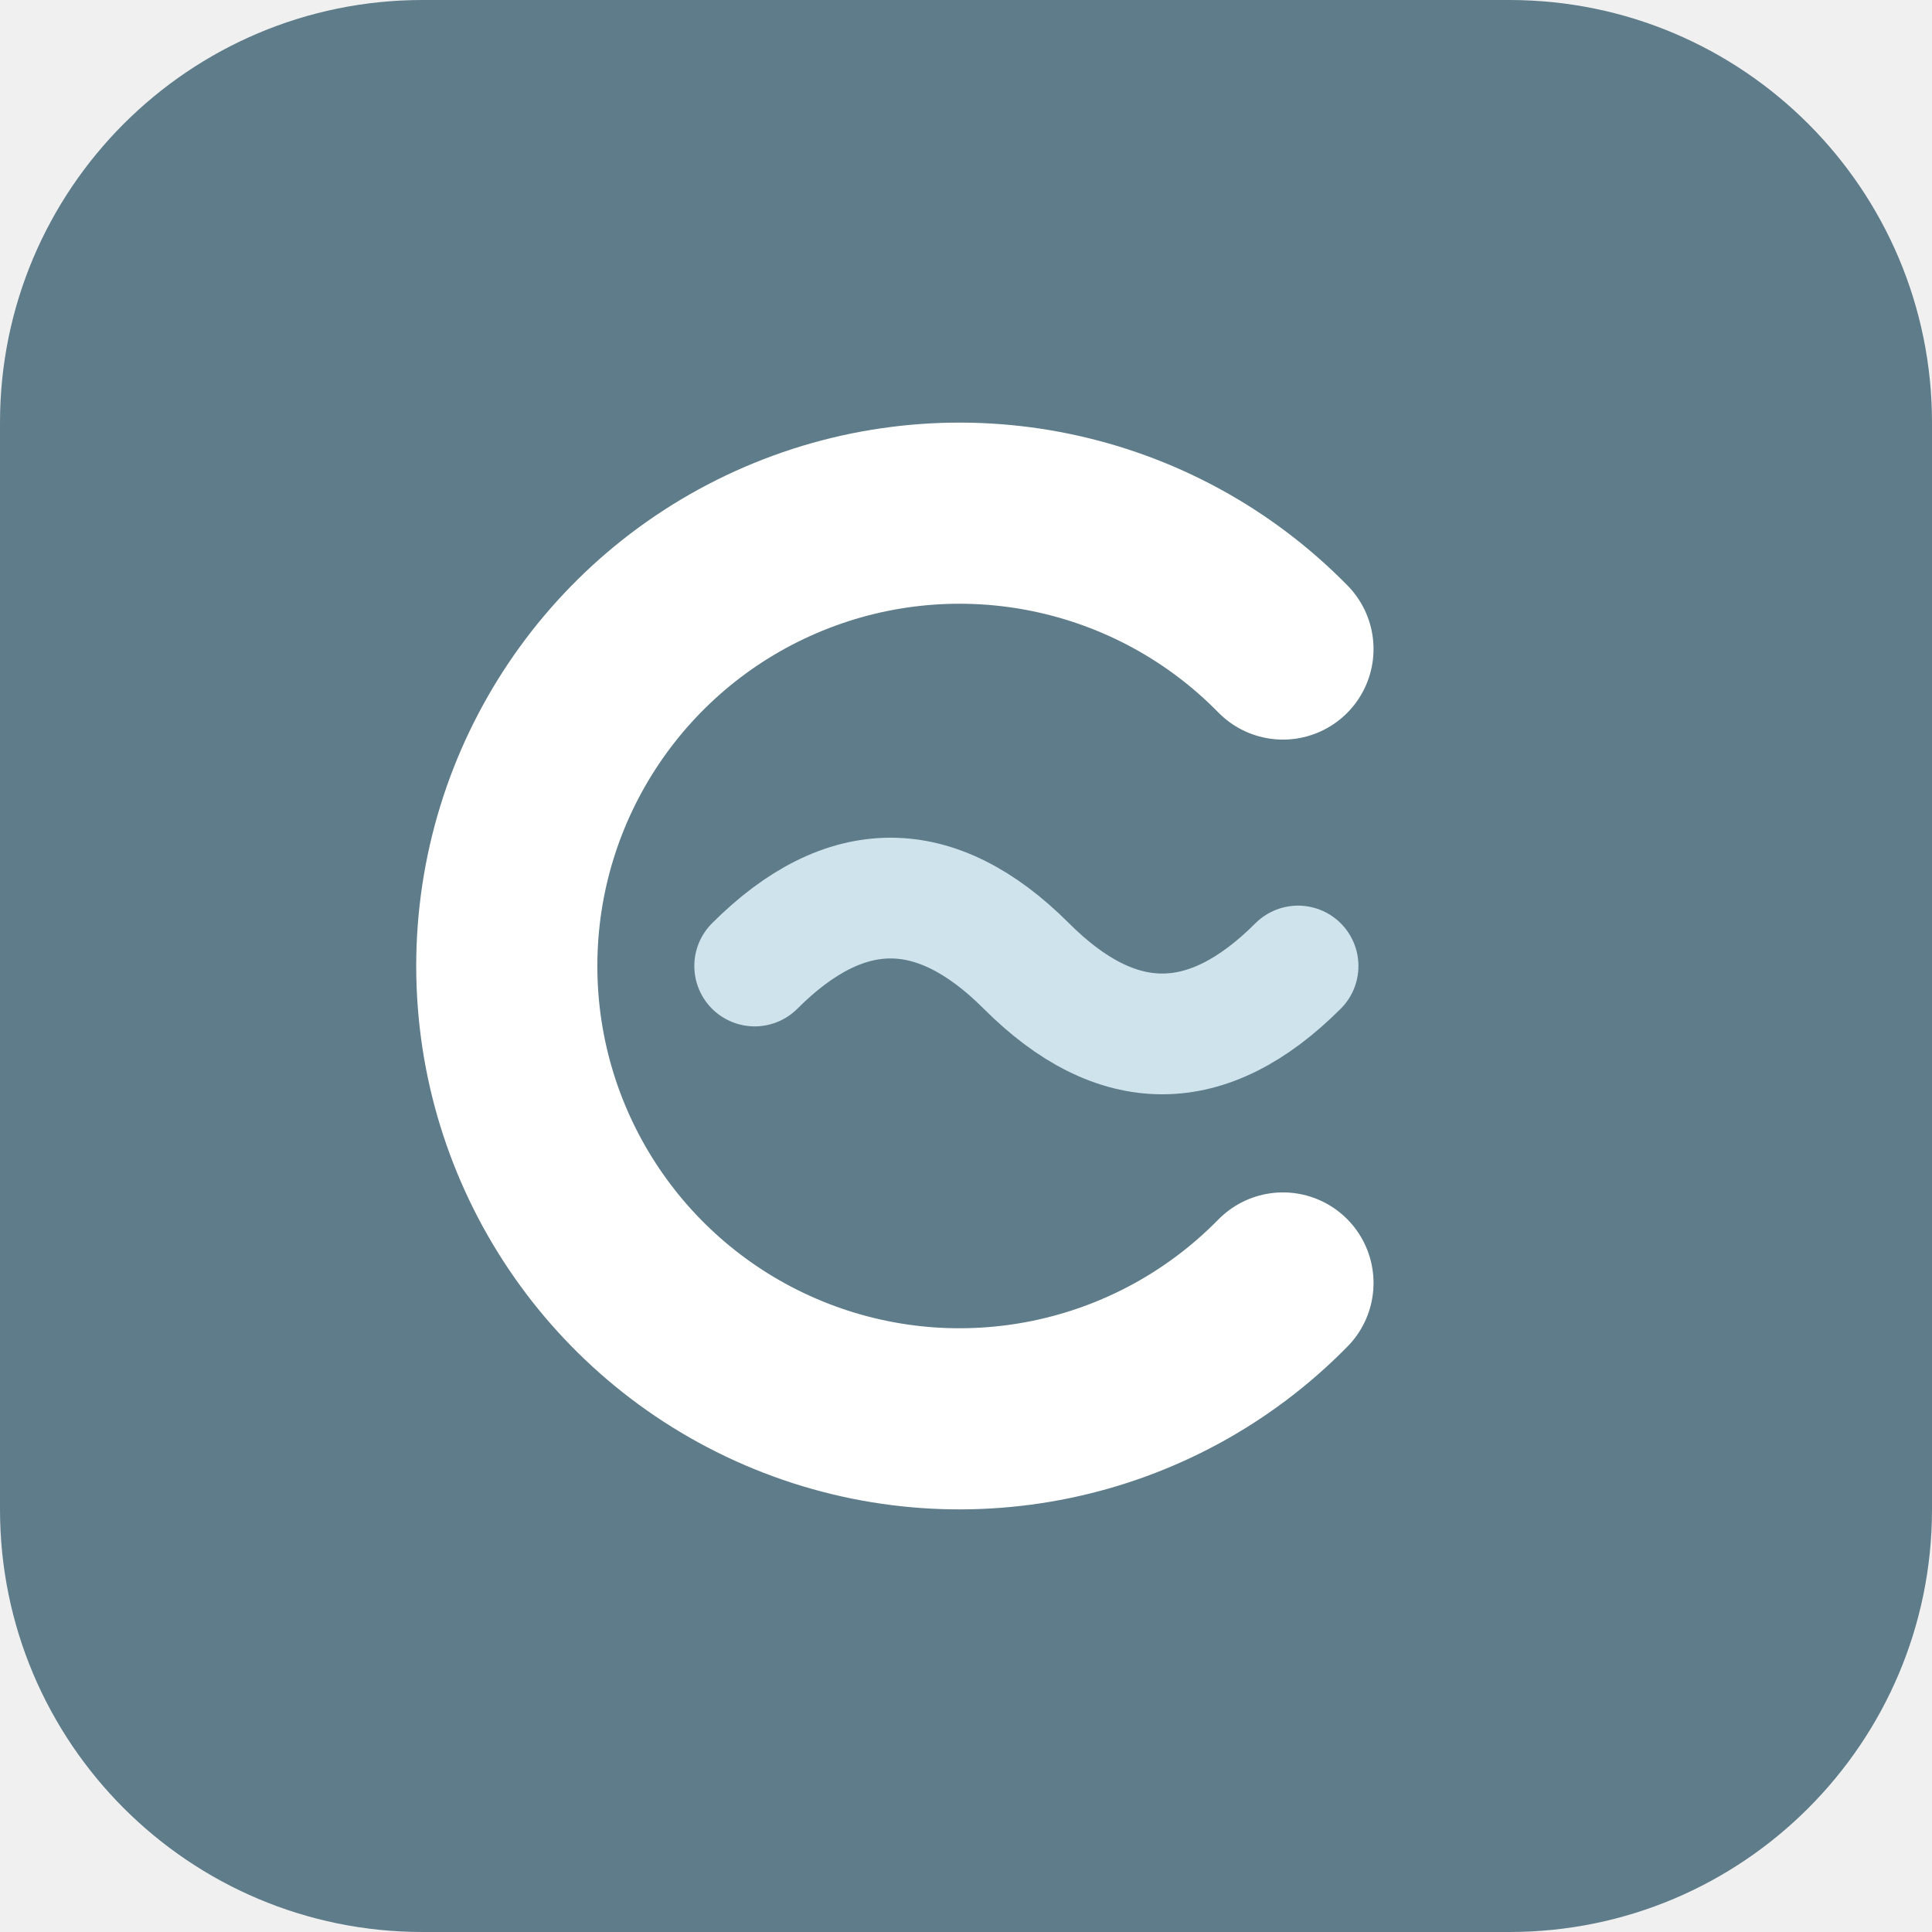
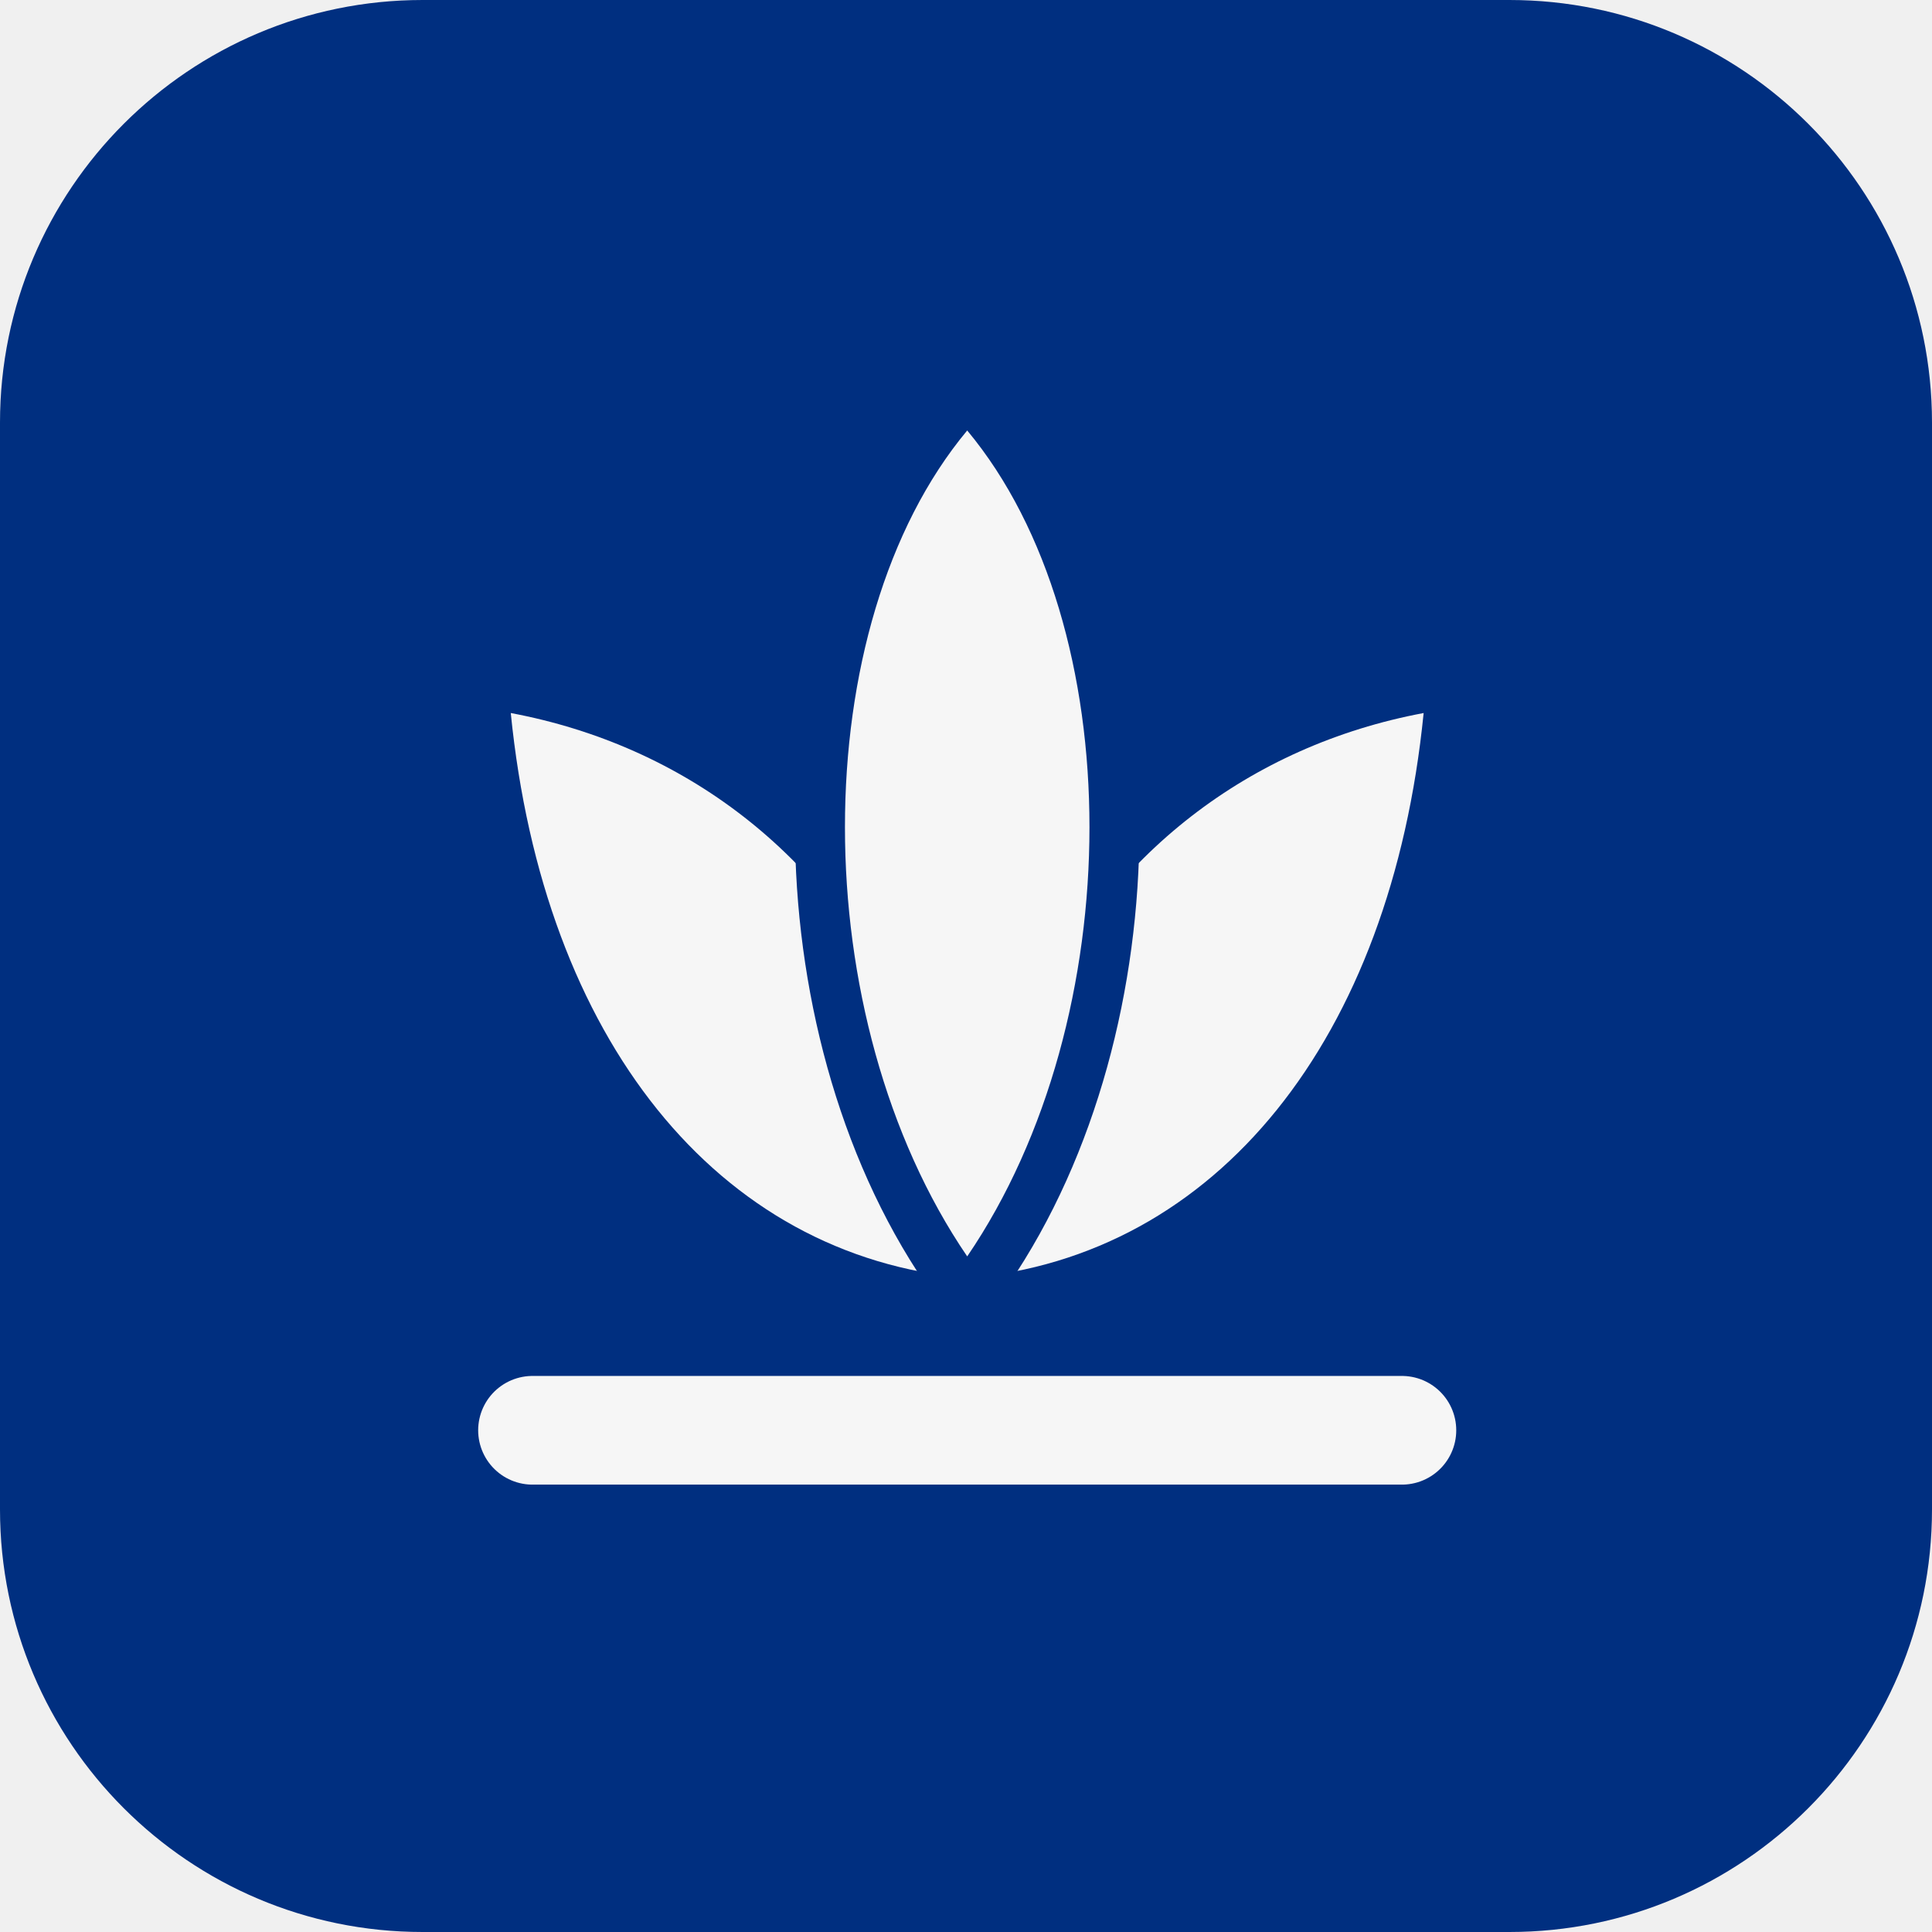
- <svg xmlns="http://www.w3.org/2000/svg" viewBox="0 0 64 64" role="img" aria-label="CalmAPI">
-   <rect width="64" height="64" rx="14" fill="#5f7c8a" />
-   <path d="M42.5 21.5A15 15 0 1 0 42.5 42.5" fill="none" stroke="#ffffff" stroke-width="6" stroke-linecap="round" />
-   <path d="M25 32c3-3 6-3 9 0s6 3 9 0" fill="none" stroke="#cfe3ec" stroke-width="4" stroke-linecap="round" />
+ <svg xmlns="http://www.w3.org/2000/svg" width="64" height="64" viewBox="0 0 64 64" role="img" aria-label="CalmAPI">
+   <rect width="64" height="64" rx="14" fill="#002F80" />
+   <g transform="translate(9 8.5) scale(0.72)">
+     <defs>
+       <mask id="calm-gap" maskUnits="userSpaceOnUse" x="0" y="0" width="64" height="64">
+         <rect width="64" height="64" fill="#fff" />
+         <path d="M32 8C39.5 17 39.5 35 32 46C24.5 35 24.5 17 32 8Z" fill="#000" stroke="#000" stroke-width="4.6" stroke-linejoin="round" />
+       </mask>
+     </defs>
+     <g fill="#F6F6F6">
+       <g mask="url(#calm-gap)">
+         <path d="M32 47C20.5 46 12.5 36 11 21C19 22.5 25.5 27.5 29 35Z" />
+         <path d="M32 47C43.5 46 51.5 36 53 21C45 22.5 38.5 27.5 35 35Z" />
+       </g>
+       <path d="M32 8C39.5 17 39.5 35 32 46C24.5 35 24.5 17 32 8Z" />
+     </g>
+     <path d="M12 54H52" stroke="#F6F6F6" stroke-width="5" stroke-linecap="round" />
+   </g>
</svg>
